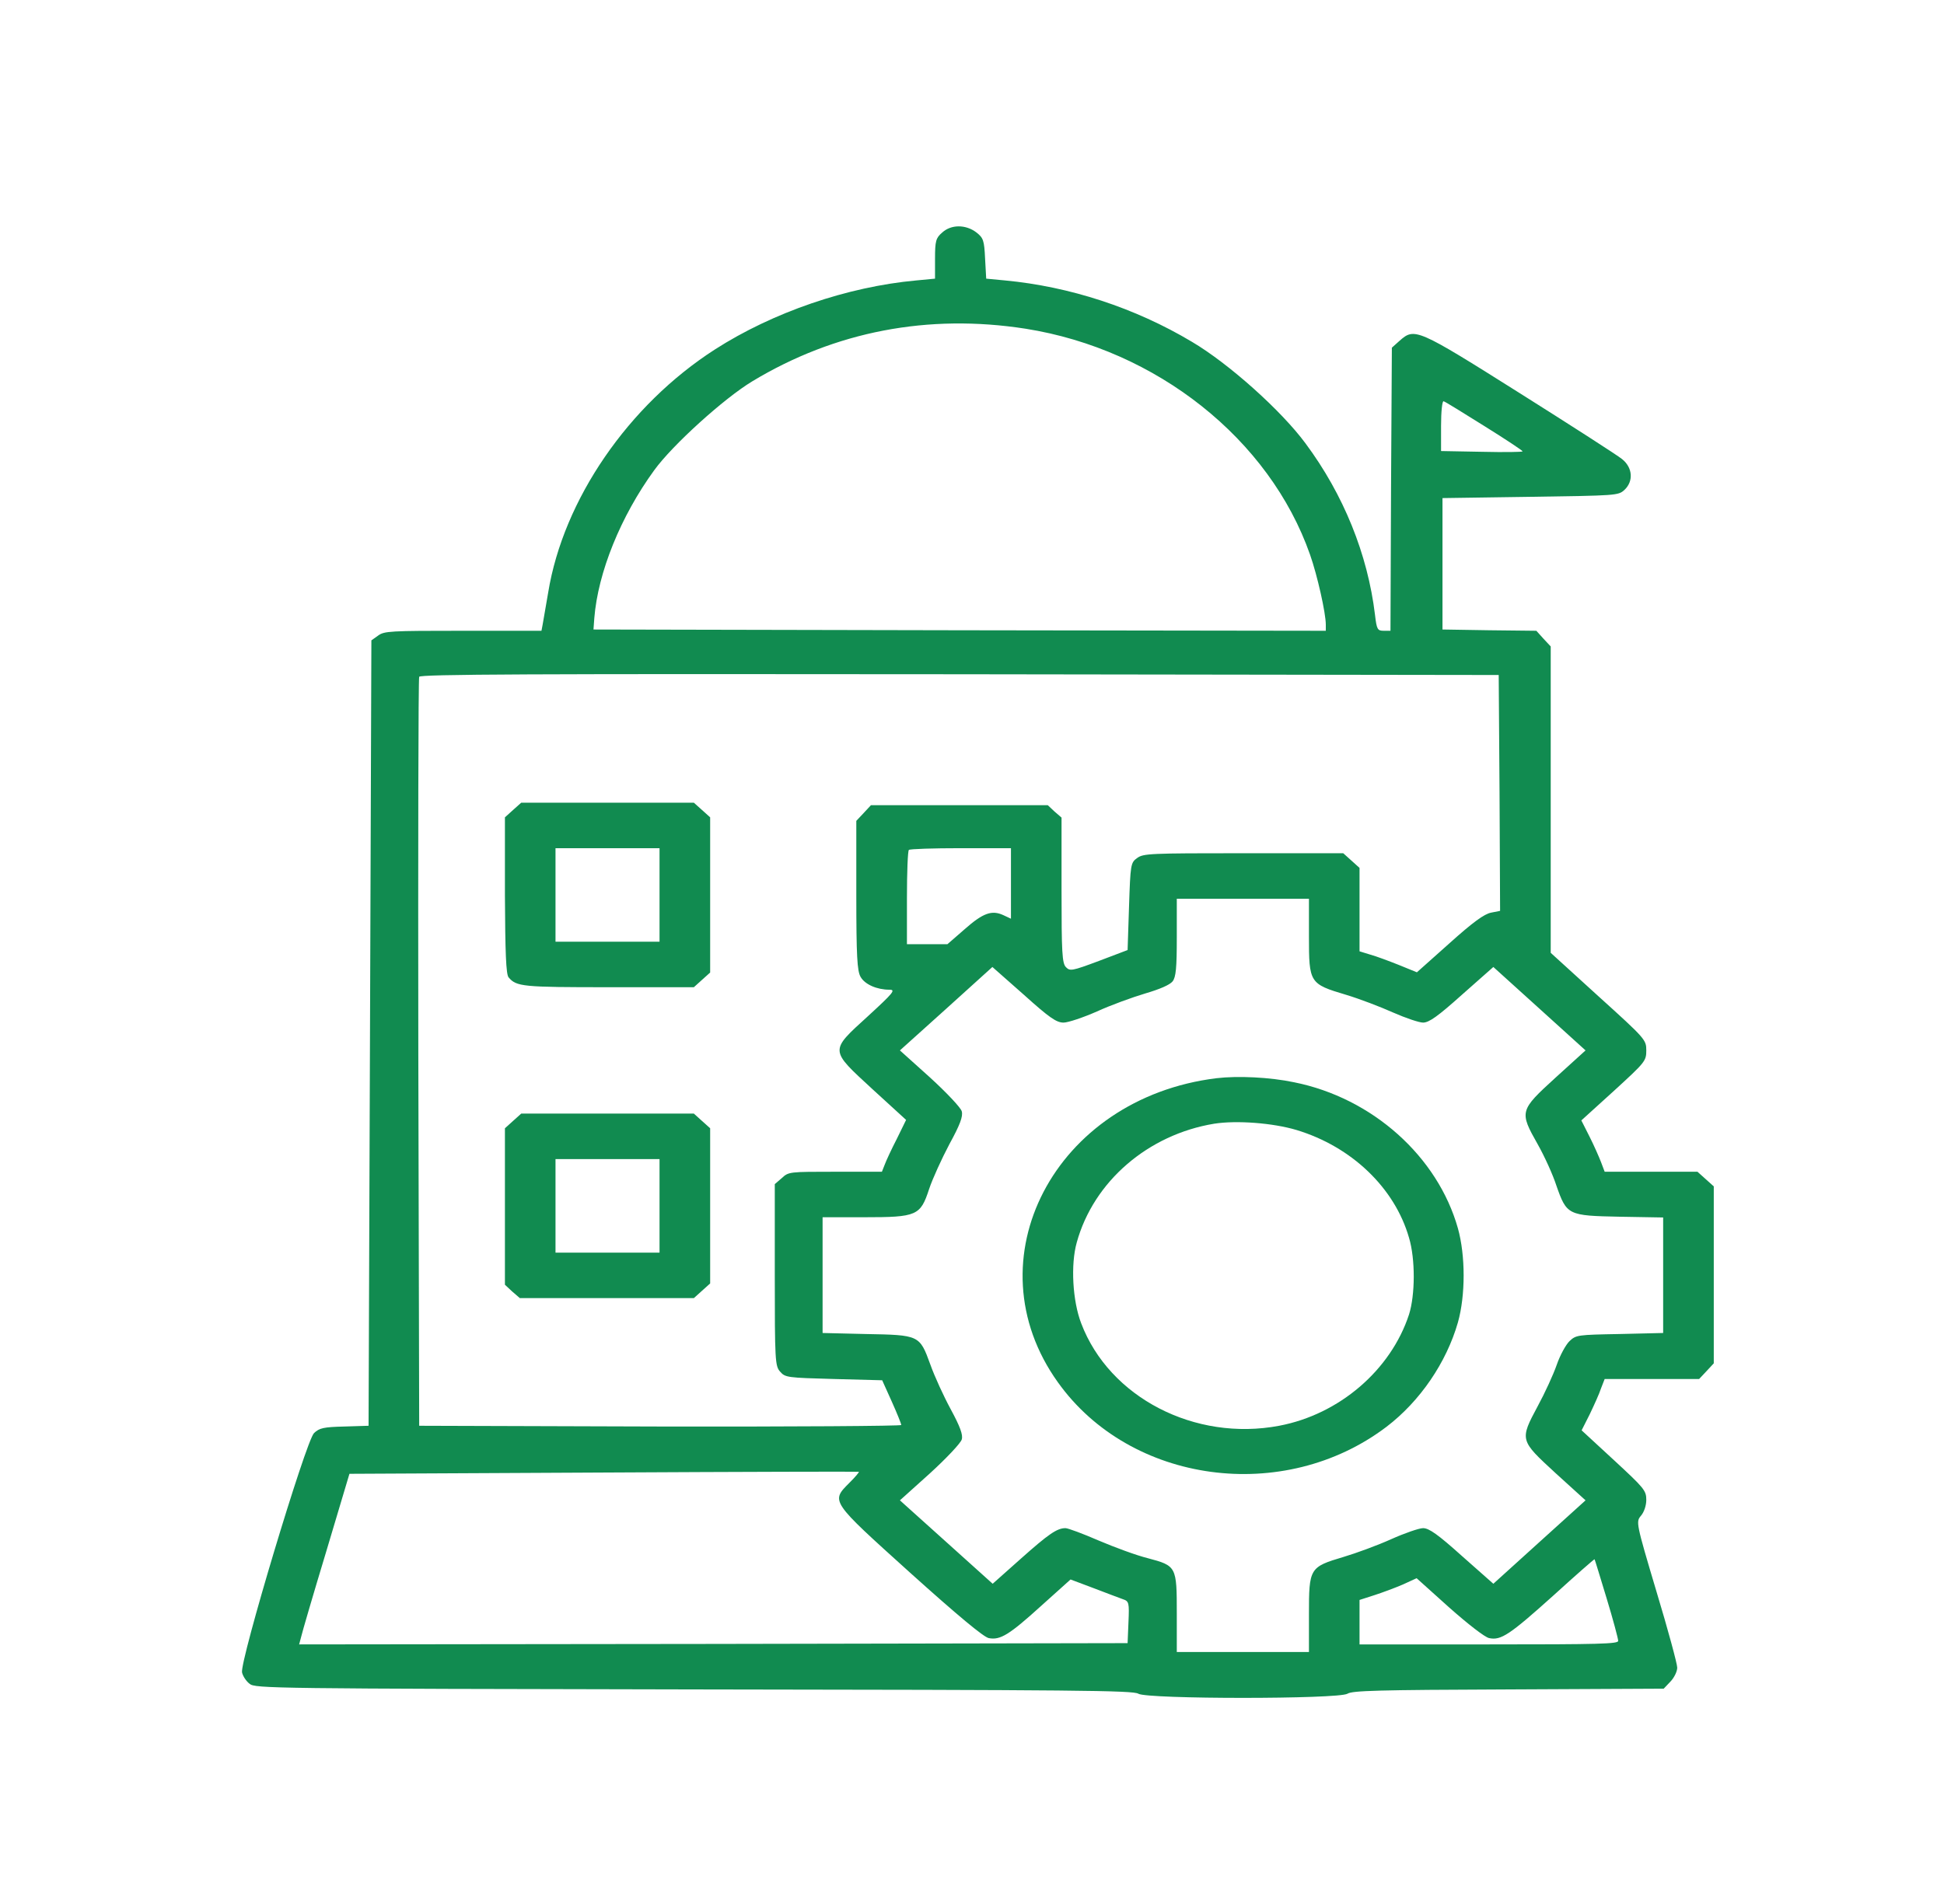
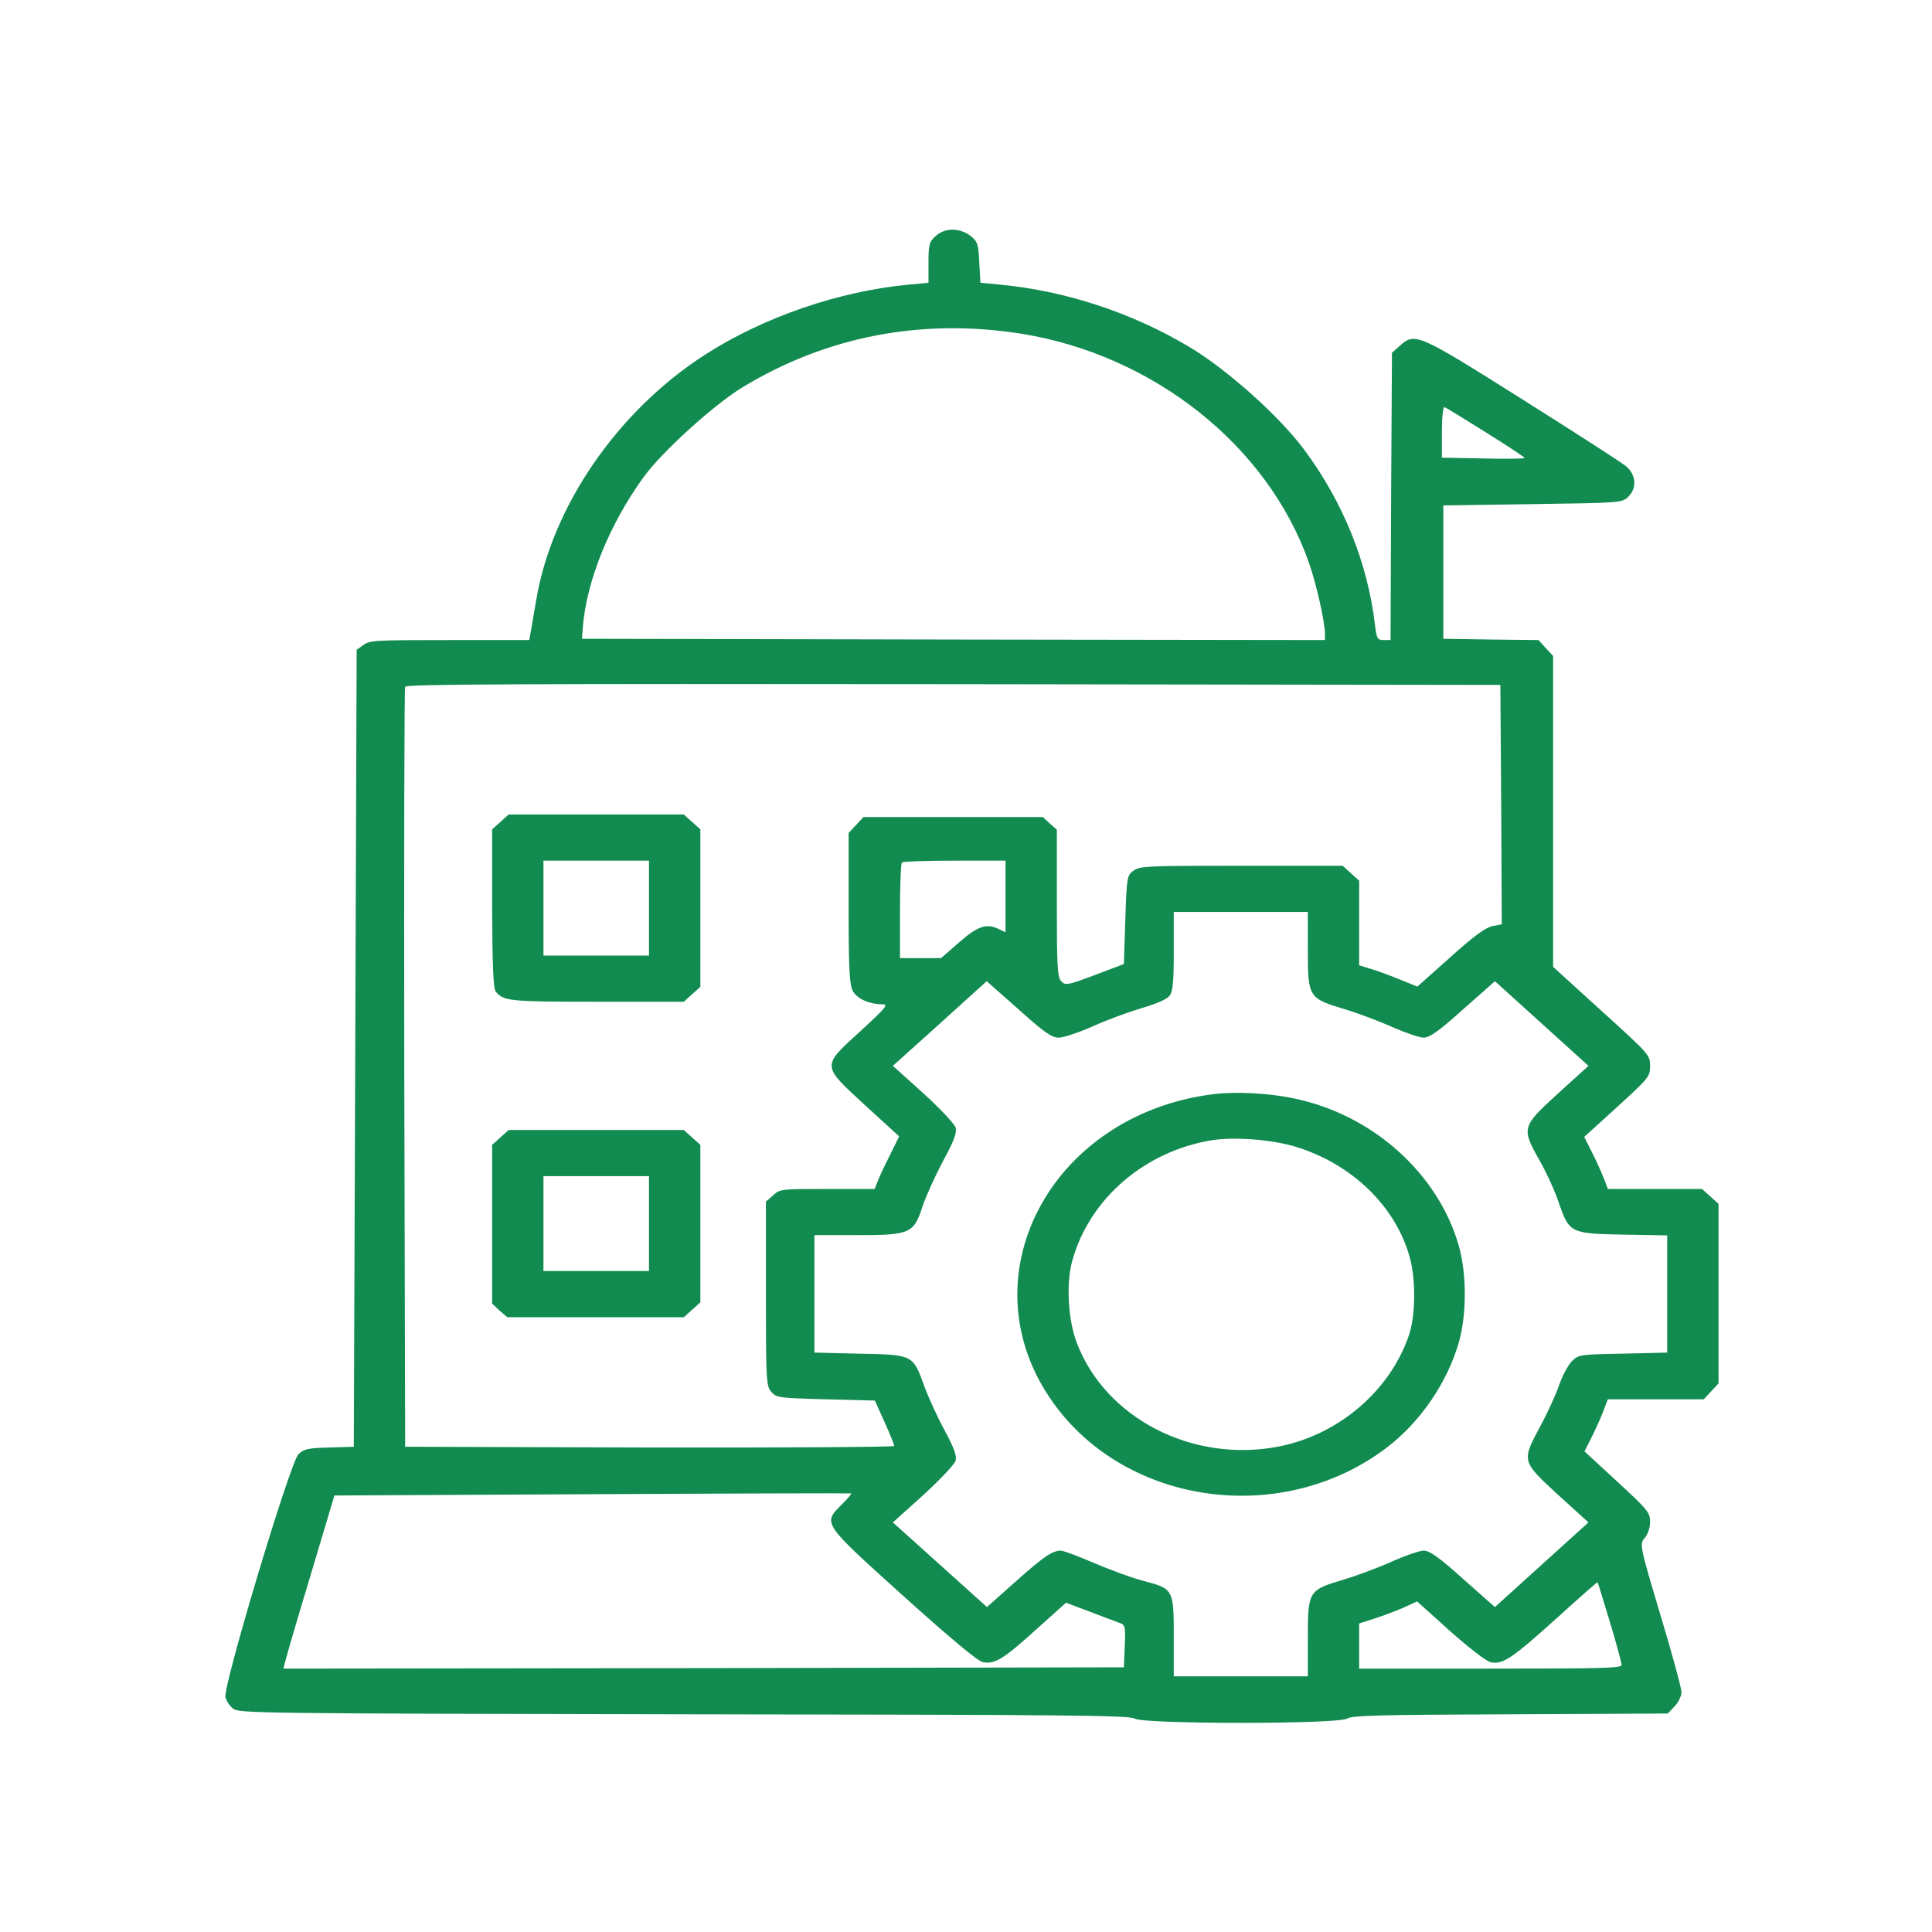
- <svg xmlns="http://www.w3.org/2000/svg" width="49" height="48" viewBox="0 0 49 48" fill="none">
+ <svg xmlns="http://www.w3.org/2000/svg" width="48" height="48" viewBox="0 0 48 48" fill="none">
  <g id="Frame 3874">
    <g id="Black">
-       <path id="Vector" d="M23.746 5.865C23.59 5.999 23.568 6.076 23.568 6.522V7.025L23.094 7.07C21.358 7.229 19.48 7.873 18.02 8.81C15.838 10.212 14.201 12.595 13.818 14.934C13.754 15.31 13.691 15.679 13.676 15.756L13.648 15.902H11.671C9.829 15.902 9.687 15.909 9.531 16.023L9.361 16.144L9.326 26.047L9.29 35.944L8.681 35.963C8.149 35.976 8.05 36.001 7.915 36.129C7.71 36.326 6.038 41.896 6.101 42.164C6.123 42.259 6.208 42.387 6.293 42.45C6.427 42.565 6.838 42.572 17.489 42.591C27.147 42.603 28.564 42.616 28.692 42.699C28.918 42.839 33.737 42.839 33.964 42.699C34.084 42.622 34.708 42.603 38.024 42.591L41.935 42.572L42.105 42.393C42.198 42.297 42.276 42.138 42.276 42.042C42.276 41.947 42.042 41.08 41.751 40.118C41.234 38.385 41.234 38.366 41.361 38.213C41.439 38.123 41.496 37.958 41.496 37.811C41.496 37.575 41.439 37.512 40.681 36.811L39.866 36.059L40.072 35.651C40.178 35.428 40.313 35.135 40.355 35.001L40.447 34.765H41.638H42.828L43.013 34.568L43.197 34.37V32.14V29.909L42.991 29.724L42.786 29.54H41.617H40.447L40.355 29.297C40.306 29.17 40.178 28.877 40.065 28.654L39.859 28.246L40.681 27.5C41.468 26.78 41.496 26.748 41.496 26.481C41.496 26.213 41.475 26.188 40.291 25.117L39.087 24.021V20.159V16.297L38.903 16.1L38.725 15.902L37.542 15.889L36.359 15.87V14.213V12.557L38.569 12.525C40.745 12.493 40.788 12.493 40.943 12.353C41.177 12.136 41.156 11.792 40.887 11.575C40.773 11.48 39.611 10.734 38.307 9.912C35.707 8.274 35.657 8.255 35.275 8.593L35.083 8.765L35.062 12.334L35.048 15.902H34.878C34.722 15.902 34.701 15.87 34.658 15.501C34.474 13.971 33.864 12.467 32.908 11.18C32.298 10.352 30.973 9.166 30.045 8.618C28.607 7.758 26.956 7.223 25.333 7.07L24.858 7.025L24.83 6.522C24.808 6.057 24.787 5.999 24.61 5.859C24.341 5.655 23.972 5.655 23.746 5.865ZM25.85 8.287C29.152 8.81 32.001 11.072 33.021 13.984C33.205 14.507 33.418 15.456 33.418 15.749V15.902L24.192 15.889L14.959 15.87L14.98 15.584C15.072 14.43 15.646 13.015 16.489 11.856C16.95 11.218 18.254 10.04 18.962 9.613C21.053 8.351 23.398 7.905 25.85 8.287ZM37.414 10.741C37.946 11.072 38.378 11.359 38.378 11.378C38.378 11.397 37.918 11.403 37.351 11.39L36.323 11.371V10.734C36.323 10.377 36.352 10.103 36.387 10.116C36.422 10.122 36.883 10.409 37.414 10.741ZM37.797 19.994L37.811 22.963L37.585 23.008C37.414 23.04 37.124 23.25 36.536 23.779L35.714 24.512L35.26 24.327C35.005 24.225 34.679 24.104 34.538 24.066L34.268 23.983V22.931V21.88L34.063 21.695L33.857 21.51H31.342C28.975 21.51 28.819 21.517 28.663 21.631C28.5 21.746 28.493 21.791 28.458 22.855L28.422 23.951L27.7 24.225C27.019 24.48 26.97 24.486 26.87 24.384C26.771 24.289 26.757 24.015 26.757 22.441V20.612L26.58 20.459L26.41 20.299H24.178H21.953L21.769 20.497L21.584 20.694V22.568C21.584 24.097 21.606 24.48 21.691 24.626C21.797 24.817 22.102 24.951 22.421 24.951C22.584 24.951 22.513 25.034 21.882 25.614C20.904 26.506 20.904 26.455 21.995 27.462L22.839 28.233L22.605 28.711C22.47 28.972 22.335 29.265 22.3 29.361L22.229 29.54H21.053C19.898 29.54 19.877 29.54 19.707 29.699L19.529 29.852V32.14C19.529 34.3 19.537 34.44 19.664 34.58C19.792 34.727 19.841 34.733 21.017 34.765L22.236 34.797L22.477 35.332C22.612 35.632 22.718 35.899 22.718 35.925C22.718 35.95 19.983 35.969 16.645 35.963L10.566 35.944L10.544 26.544C10.537 21.376 10.544 17.107 10.566 17.062C10.587 16.998 13.35 16.986 24.185 16.998L37.776 17.017L37.797 19.994ZM25.482 22.268V23.161L25.29 23.071C25 22.938 24.78 23.014 24.312 23.428L23.88 23.804H23.37H22.86V22.638C22.86 21.994 22.881 21.446 22.909 21.427C22.931 21.402 23.526 21.383 24.22 21.383H25.482V22.268ZM32.993 23.607C32.993 24.779 33.007 24.805 33.928 25.079C34.268 25.181 34.8 25.385 35.112 25.525C35.43 25.665 35.771 25.78 35.87 25.78C36.019 25.78 36.245 25.62 36.848 25.079L37.641 24.378L38.803 25.429L39.965 26.481L39.207 27.169C38.3 27.997 38.293 28.023 38.761 28.851C38.931 29.151 39.144 29.622 39.228 29.884C39.491 30.636 39.519 30.648 40.83 30.674L41.921 30.693V32.152V33.605L40.823 33.631C39.76 33.65 39.725 33.656 39.562 33.809C39.469 33.898 39.321 34.166 39.236 34.415C39.151 34.657 38.938 35.122 38.761 35.447C38.3 36.307 38.307 36.307 39.207 37.136L39.965 37.824L38.803 38.875L37.641 39.927L36.848 39.226C36.245 38.684 36.019 38.525 35.87 38.525C35.771 38.525 35.402 38.652 35.062 38.805C34.722 38.958 34.183 39.156 33.864 39.251C33.007 39.506 32.993 39.532 32.993 40.698V41.647H31.328H29.662V40.672C29.662 39.493 29.655 39.474 28.933 39.283C28.649 39.213 28.096 39.009 27.692 38.837C27.296 38.665 26.92 38.525 26.856 38.525C26.644 38.525 26.431 38.672 25.73 39.296L25.021 39.927L23.852 38.875L22.683 37.824L23.441 37.142C23.859 36.76 24.22 36.377 24.242 36.288C24.277 36.173 24.199 35.963 23.965 35.53C23.788 35.205 23.554 34.695 23.448 34.395C23.179 33.656 23.172 33.656 21.818 33.631L20.734 33.605V32.146V30.687H21.783C23.115 30.687 23.2 30.648 23.42 29.973C23.505 29.718 23.738 29.208 23.93 28.845C24.199 28.354 24.277 28.144 24.242 28.017C24.22 27.927 23.859 27.545 23.441 27.163L22.683 26.481L23.852 25.429L25.014 24.378L25.808 25.079C26.452 25.659 26.63 25.78 26.807 25.78C26.92 25.78 27.303 25.652 27.65 25.499C27.997 25.34 28.543 25.142 28.862 25.047C29.23 24.939 29.485 24.83 29.556 24.741C29.641 24.633 29.662 24.397 29.662 23.632V22.657H31.328H32.993V23.607ZM21.414 37.378C20.939 37.856 20.918 37.824 22.945 39.653C24.142 40.73 24.794 41.272 24.922 41.297C25.212 41.354 25.439 41.214 26.247 40.481L26.984 39.819L27.558 40.035C27.877 40.156 28.21 40.284 28.302 40.316C28.458 40.367 28.465 40.405 28.444 40.895L28.422 41.424L17.985 41.444L7.54 41.456L7.589 41.272C7.611 41.169 7.894 40.201 8.22 39.124L8.808 37.155L15.214 37.123C18.736 37.104 21.634 37.097 21.648 37.104C21.662 37.11 21.556 37.238 21.414 37.378ZM40.497 40.297C40.66 40.832 40.788 41.316 40.788 41.367C40.788 41.444 40.313 41.456 37.528 41.456H34.268V40.895V40.335L34.644 40.214C34.842 40.15 35.168 40.029 35.36 39.946L35.707 39.787L36.529 40.526C36.996 40.94 37.429 41.278 37.535 41.297C37.833 41.361 38.052 41.214 39.158 40.22C39.718 39.71 40.185 39.302 40.192 39.309C40.199 39.315 40.334 39.761 40.497 40.297Z" fill="#118B50" />
-       <path id="Vector_2" d="M12.932 20.42L12.727 20.605V22.574C12.734 24.015 12.755 24.563 12.819 24.639C13.018 24.875 13.174 24.888 15.349 24.888H17.489L17.694 24.703L17.9 24.518V22.562V20.605L17.694 20.42L17.489 20.236H15.313H13.138L12.932 20.42ZM16.624 22.562V23.741H15.313H14.002V22.562V21.383H15.313H16.624V22.562Z" fill="#118B50" />
-       <path id="Vector_3" d="M12.932 28.259L12.727 28.444V30.419V32.388L12.911 32.56L13.103 32.726H15.292H17.489L17.694 32.541L17.9 32.356V30.4V28.444L17.694 28.259L17.489 28.074H15.313H13.138L12.932 28.259ZM16.624 30.4V31.579H15.313H14.002V30.4V29.221H15.313H16.624V30.4Z" fill="#118B50" />
-       <path id="Vector_4" d="M30.662 27.182C26.58 27.685 24.454 31.764 26.665 34.848C28.493 37.41 32.362 37.932 34.949 35.969C35.792 35.326 36.458 34.351 36.748 33.338C36.94 32.656 36.94 31.655 36.748 30.967C36.238 29.157 34.594 27.679 32.617 27.284C32.008 27.156 31.2 27.118 30.662 27.182ZM32.681 28.488C34.07 28.909 35.154 29.947 35.515 31.203C35.678 31.744 35.671 32.649 35.515 33.14C35.055 34.542 33.758 35.657 32.242 35.944C30.116 36.346 27.962 35.23 27.253 33.363C27.034 32.796 26.984 31.878 27.14 31.324C27.565 29.782 28.94 28.603 30.605 28.329C31.172 28.24 32.086 28.31 32.681 28.488Z" fill="#118B50" />
+       <path id="Vector" d="M23.246 5.865C23.09 5.999 23.068 6.076 23.068 6.522V7.025L22.594 7.07C20.858 7.229 18.98 7.873 17.52 8.81C15.338 10.212 13.701 12.595 13.318 14.934C13.254 15.31 13.191 15.679 13.176 15.756L13.148 15.902H11.171C9.329 15.902 9.187 15.909 9.031 16.023L8.861 16.144L8.826 26.047L8.79 35.944L8.181 35.963C7.649 35.976 7.55 36.001 7.415 36.129C7.21 36.326 5.538 41.896 5.601 42.164C5.623 42.259 5.708 42.387 5.793 42.45C5.927 42.565 6.338 42.572 16.989 42.591C26.647 42.603 28.064 42.616 28.192 42.699C28.418 42.839 33.237 42.839 33.464 42.699C33.584 42.622 34.208 42.603 37.524 42.591L41.435 42.572L41.605 42.393C41.698 42.297 41.776 42.138 41.776 42.042C41.776 41.947 41.542 41.08 41.251 40.118C40.734 38.385 40.734 38.366 40.861 38.213C40.939 38.123 40.996 37.958 40.996 37.811C40.996 37.575 40.939 37.512 40.181 36.811L39.366 36.059L39.572 35.651C39.678 35.428 39.813 35.135 39.855 35.001L39.947 34.765H41.138H42.328L42.513 34.568L42.697 34.37V32.14V29.909L42.491 29.724L42.286 29.54H41.117H39.947L39.855 29.297C39.806 29.17 39.678 28.877 39.565 28.654L39.359 28.246L40.181 27.5C40.968 26.78 40.996 26.748 40.996 26.481C40.996 26.213 40.975 26.188 39.791 25.117L38.587 24.021V20.159V16.297L38.403 16.1L38.225 15.902L37.042 15.889L35.859 15.87V14.213V12.557L38.069 12.525C40.245 12.493 40.288 12.493 40.443 12.353C40.677 12.136 40.656 11.792 40.387 11.575C40.273 11.48 39.111 10.734 37.807 9.912C35.207 8.274 35.157 8.255 34.775 8.593L34.583 8.765L34.562 12.334L34.548 15.902H34.378C34.222 15.902 34.201 15.87 34.158 15.501C33.974 13.971 33.364 12.467 32.408 11.18C31.798 10.352 30.473 9.166 29.545 8.618C28.107 7.758 26.456 7.223 24.833 7.07L24.358 7.025L24.33 6.522C24.308 6.057 24.287 5.999 24.11 5.859C23.841 5.655 23.472 5.655 23.246 5.865ZM25.35 8.287C28.652 8.81 31.501 11.072 32.521 13.984C32.705 14.507 32.918 15.456 32.918 15.749V15.902L23.692 15.889L14.459 15.87L14.48 15.584C14.572 14.43 15.146 13.015 15.989 11.856C16.45 11.218 17.754 10.04 18.462 9.613C20.553 8.351 22.898 7.905 25.35 8.287ZM36.914 10.741C37.446 11.072 37.878 11.359 37.878 11.378C37.878 11.397 37.418 11.403 36.851 11.39L35.823 11.371V10.734C35.823 10.377 35.852 10.103 35.887 10.116C35.922 10.122 36.383 10.409 36.914 10.741ZM37.297 19.994L37.311 22.963L37.085 23.008C36.914 23.04 36.624 23.25 36.036 23.779L35.214 24.512L34.76 24.327C34.505 24.225 34.179 24.104 34.038 24.066L33.768 23.983V22.931V21.88L33.563 21.695L33.357 21.51H30.842C28.475 21.51 28.319 21.517 28.163 21.631C28 21.746 27.993 21.791 27.958 22.855L27.922 23.951L27.2 24.225C26.519 24.48 26.47 24.486 26.37 24.384C26.271 24.289 26.257 24.015 26.257 22.441V20.612L26.08 20.459L25.91 20.299H23.678H21.453L21.269 20.497L21.084 20.694V22.568C21.084 24.097 21.106 24.48 21.191 24.626C21.297 24.817 21.602 24.951 21.921 24.951C22.084 24.951 22.013 25.034 21.382 25.614C20.404 26.506 20.404 26.455 21.495 27.462L22.339 28.233L22.105 28.711C21.97 28.972 21.835 29.265 21.8 29.361L21.729 29.54H20.553C19.398 29.54 19.377 29.54 19.207 29.699L19.029 29.852V32.14C19.029 34.3 19.037 34.44 19.164 34.58C19.292 34.727 19.341 34.733 20.517 34.765L21.736 34.797L21.977 35.332C22.112 35.632 22.218 35.899 22.218 35.925C22.218 35.95 19.483 35.969 16.145 35.963L10.066 35.944L10.044 26.544C10.037 21.376 10.044 17.107 10.066 17.062C10.087 16.998 12.85 16.986 23.685 16.998L37.276 17.017L37.297 19.994ZM24.982 22.268V23.161L24.79 23.071C24.5 22.938 24.28 23.014 23.812 23.428L23.38 23.804H22.87H22.36V22.638C22.36 21.994 22.381 21.446 22.409 21.427C22.431 21.402 23.026 21.383 23.72 21.383H24.982V22.268ZM32.493 23.607C32.493 24.779 32.507 24.805 33.428 25.079C33.768 25.181 34.3 25.385 34.612 25.525C34.93 25.665 35.271 25.78 35.37 25.78C35.519 25.78 35.745 25.62 36.348 25.079L37.141 24.378L38.303 25.429L39.465 26.481L38.707 27.169C37.8 27.997 37.793 28.023 38.261 28.851C38.431 29.151 38.644 29.622 38.728 29.884C38.991 30.636 39.019 30.648 40.33 30.674L41.421 30.693V32.152V33.605L40.323 33.631C39.26 33.65 39.225 33.656 39.062 33.809C38.969 33.898 38.821 34.166 38.736 34.415C38.651 34.657 38.438 35.122 38.261 35.447C37.8 36.307 37.807 36.307 38.707 37.136L39.465 37.824L38.303 38.875L37.141 39.927L36.348 39.226C35.745 38.684 35.519 38.525 35.37 38.525C35.271 38.525 34.902 38.652 34.562 38.805C34.222 38.958 33.683 39.156 33.364 39.251C32.507 39.506 32.493 39.532 32.493 40.698V41.647H30.828H29.162V40.672C29.162 39.493 29.155 39.474 28.433 39.283C28.149 39.213 27.596 39.009 27.192 38.837C26.796 38.665 26.42 38.525 26.356 38.525C26.144 38.525 25.931 38.672 25.23 39.296L24.521 39.927L23.352 38.875L22.183 37.824L22.941 37.142C23.359 36.76 23.72 36.377 23.742 36.288C23.777 36.173 23.699 35.963 23.465 35.53C23.288 35.205 23.054 34.695 22.948 34.395C22.679 33.656 22.672 33.656 21.318 33.631L20.234 33.605V32.146V30.687H21.283C22.615 30.687 22.7 30.648 22.92 29.973C23.005 29.718 23.238 29.208 23.43 28.845C23.699 28.354 23.777 28.144 23.742 28.017C23.72 27.927 23.359 27.545 22.941 27.163L22.183 26.481L23.352 25.429L24.514 24.378L25.308 25.079C25.952 25.659 26.13 25.78 26.307 25.78C26.42 25.78 26.803 25.652 27.15 25.499C27.497 25.34 28.043 25.142 28.362 25.047C28.73 24.939 28.985 24.83 29.056 24.741C29.141 24.633 29.162 24.397 29.162 23.632V22.657H30.828H32.493V23.607ZM20.914 37.378C20.439 37.856 20.418 37.824 22.445 39.653C23.642 40.73 24.294 41.272 24.422 41.297C24.712 41.354 24.939 41.214 25.747 40.481L26.484 39.819L27.058 40.035C27.377 40.156 27.71 40.284 27.802 40.316C27.958 40.367 27.965 40.405 27.944 40.895L27.922 41.424L17.485 41.444L7.04 41.456L7.089 41.272C7.111 41.169 7.394 40.201 7.72 39.124L8.308 37.155L14.714 37.123C18.236 37.104 21.134 37.097 21.148 37.104C21.162 37.11 21.056 37.238 20.914 37.378ZM39.997 40.297C40.16 40.832 40.288 41.316 40.288 41.367C40.288 41.444 39.813 41.456 37.028 41.456H33.768V40.895V40.335L34.144 40.214C34.342 40.15 34.668 40.029 34.86 39.946L35.207 39.787L36.029 40.526C36.496 40.94 36.929 41.278 37.035 41.297C37.333 41.361 37.552 41.214 38.658 40.22C39.218 39.71 39.685 39.302 39.692 39.309C39.699 39.315 39.834 39.761 39.997 40.297Z" fill="#118B50" />
+       <path id="Vector_2" d="M12.432 20.42L12.227 20.605V22.574C12.234 24.015 12.255 24.563 12.319 24.639C12.518 24.875 12.674 24.888 14.849 24.888H16.989L17.194 24.703L17.4 24.518V22.562V20.605L17.194 20.42L16.989 20.236H14.813H12.638L12.432 20.42ZM16.124 22.562V23.741H14.813H13.502V22.562V21.383H14.813H16.124V22.562Z" fill="#118B50" />
+       <path id="Vector_3" d="M12.432 28.259L12.227 28.444V30.419V32.388L12.411 32.56L12.603 32.726H14.792H16.989L17.194 32.541L17.4 32.356V30.4V28.444L17.194 28.259L16.989 28.074H14.813H12.638L12.432 28.259ZM16.124 30.4V31.579H14.813H13.502V30.4V29.221H14.813H16.124V30.4Z" fill="#118B50" />
+       <path id="Vector_4" d="M30.162 27.182C26.08 27.685 23.954 31.764 26.165 34.848C27.993 37.41 31.862 37.932 34.449 35.969C35.292 35.326 35.958 34.351 36.248 33.338C36.44 32.656 36.44 31.655 36.248 30.967C35.738 29.157 34.094 27.679 32.117 27.284C31.508 27.156 30.7 27.118 30.162 27.182ZM32.181 28.488C33.57 28.909 34.654 29.947 35.015 31.203C35.178 31.744 35.171 32.649 35.015 33.14C34.555 34.542 33.258 35.657 31.742 35.944C29.616 36.346 27.462 35.23 26.753 33.363C26.534 32.796 26.484 31.878 26.64 31.324C27.065 29.782 28.44 28.603 30.105 28.329C30.672 28.24 31.586 28.31 32.181 28.488Z" fill="#118B50" />
    </g>
  </g>
</svg>
